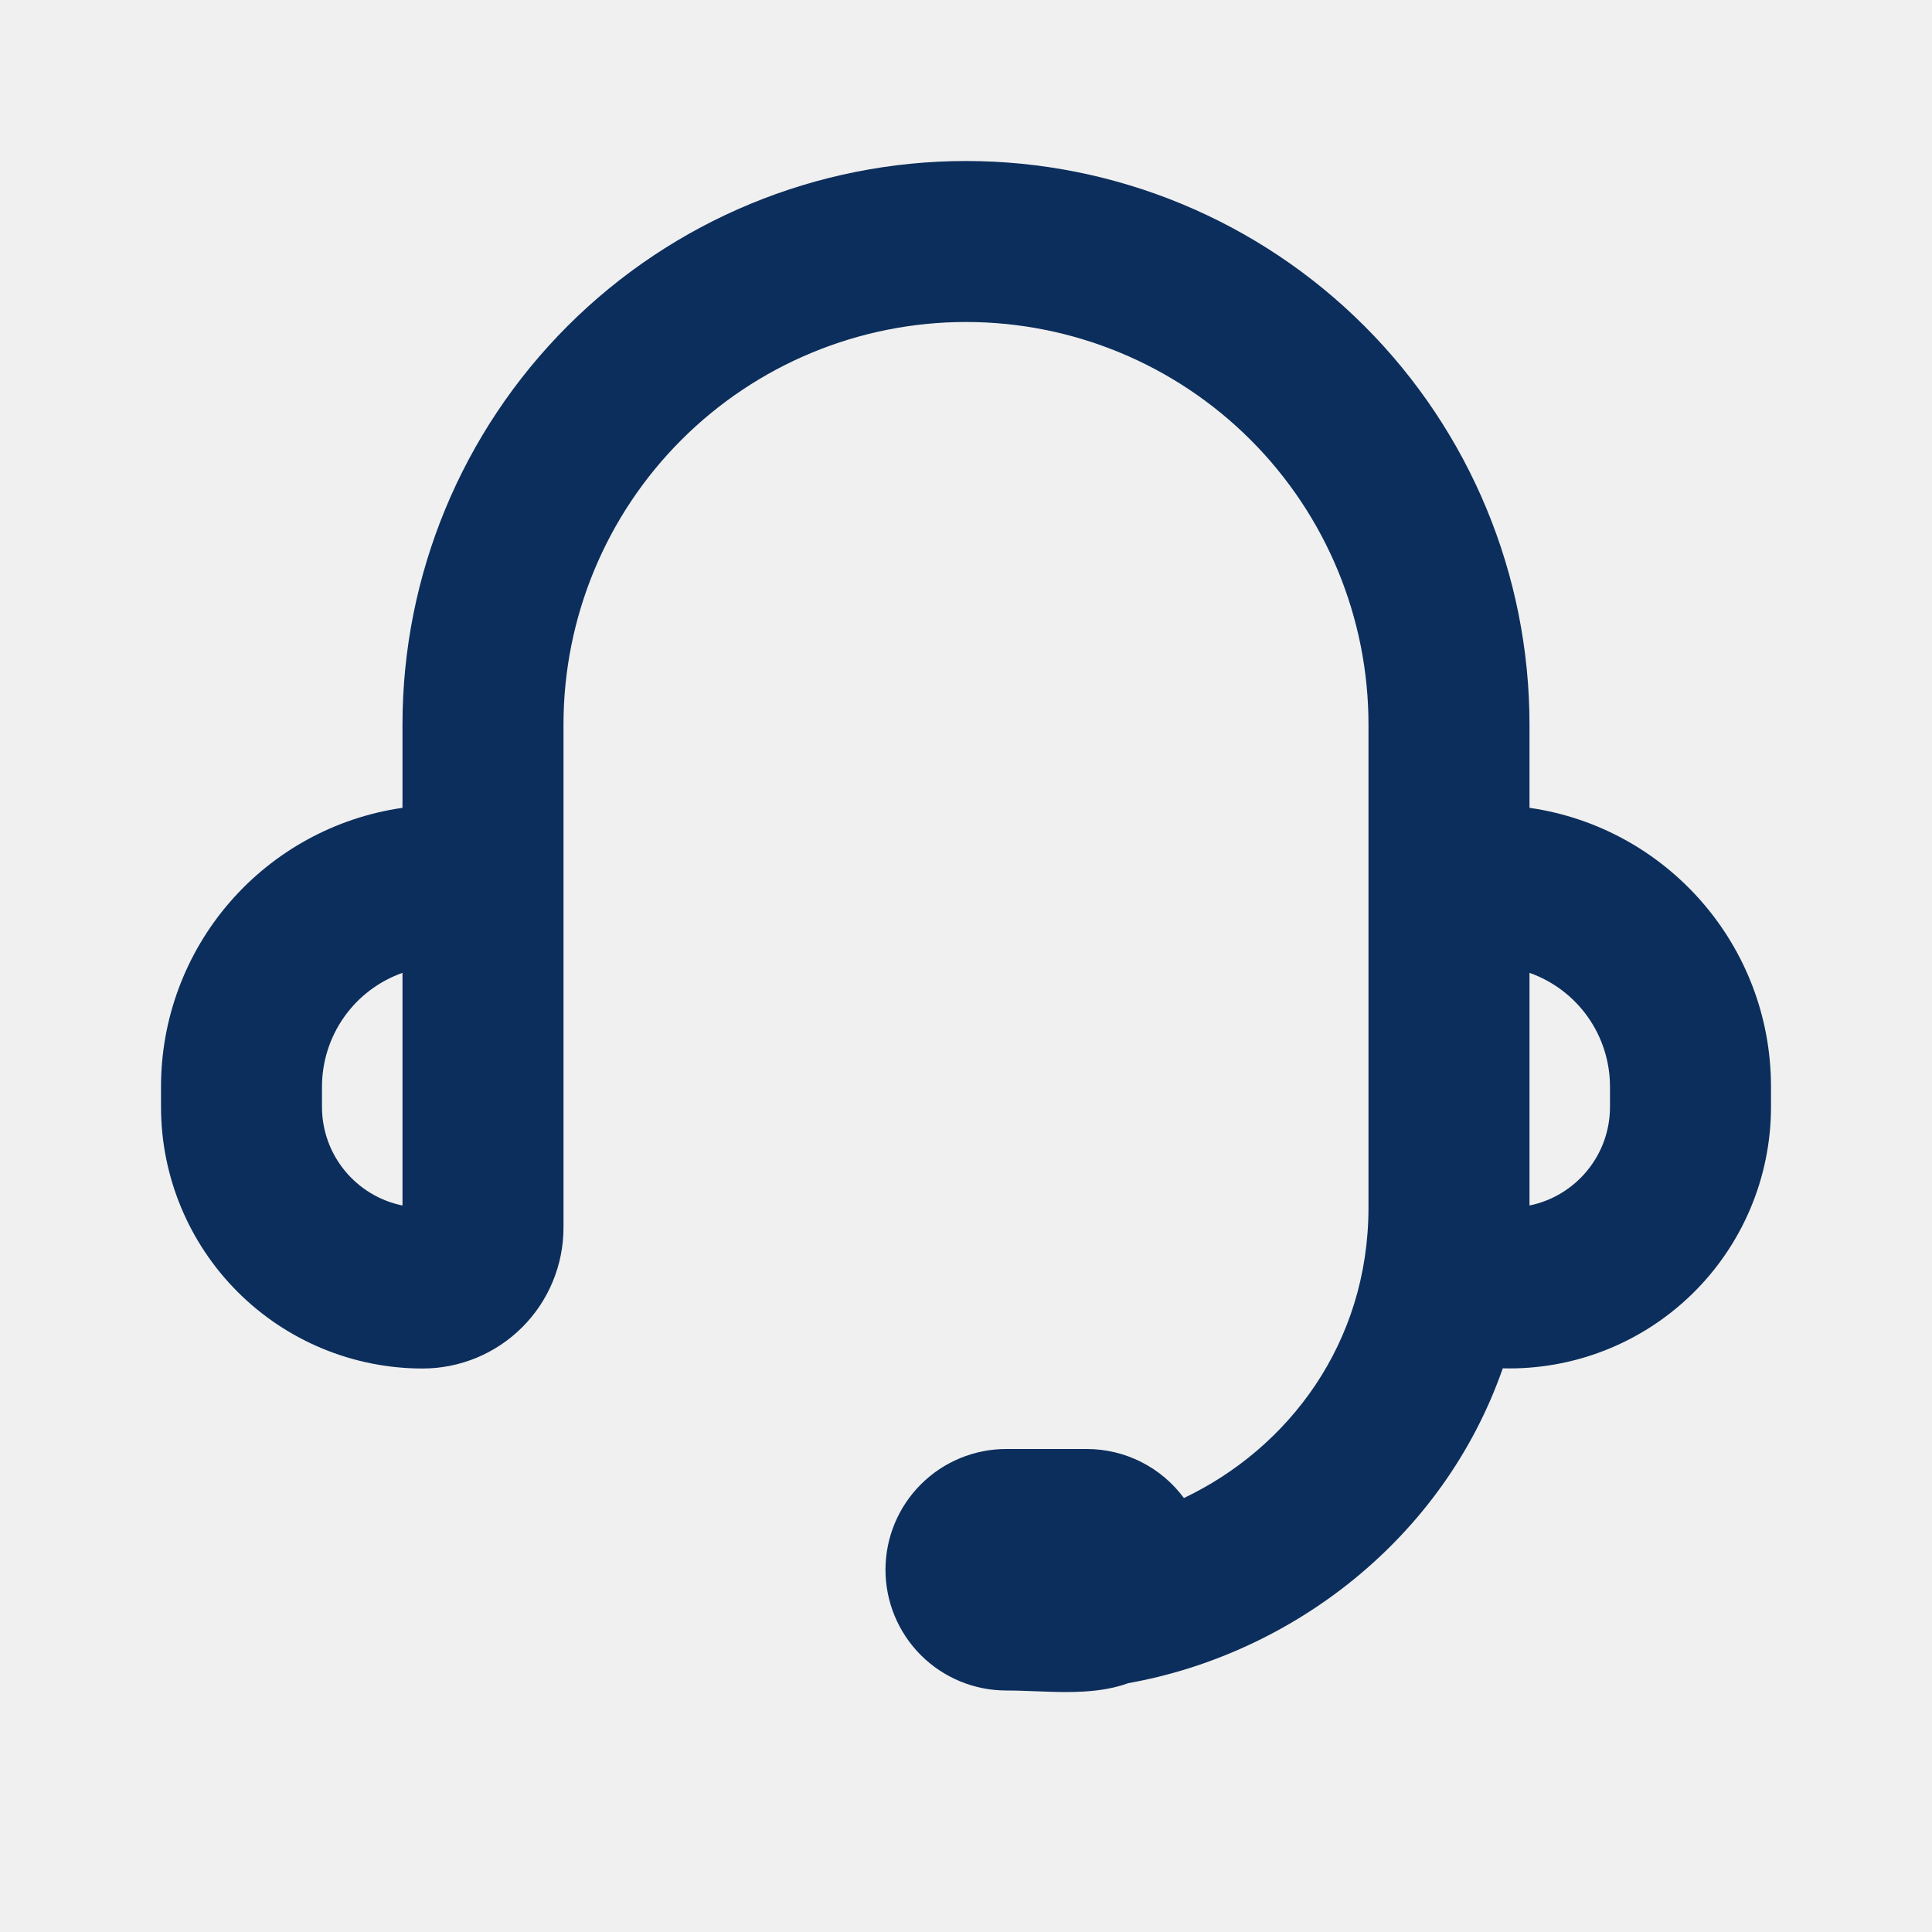
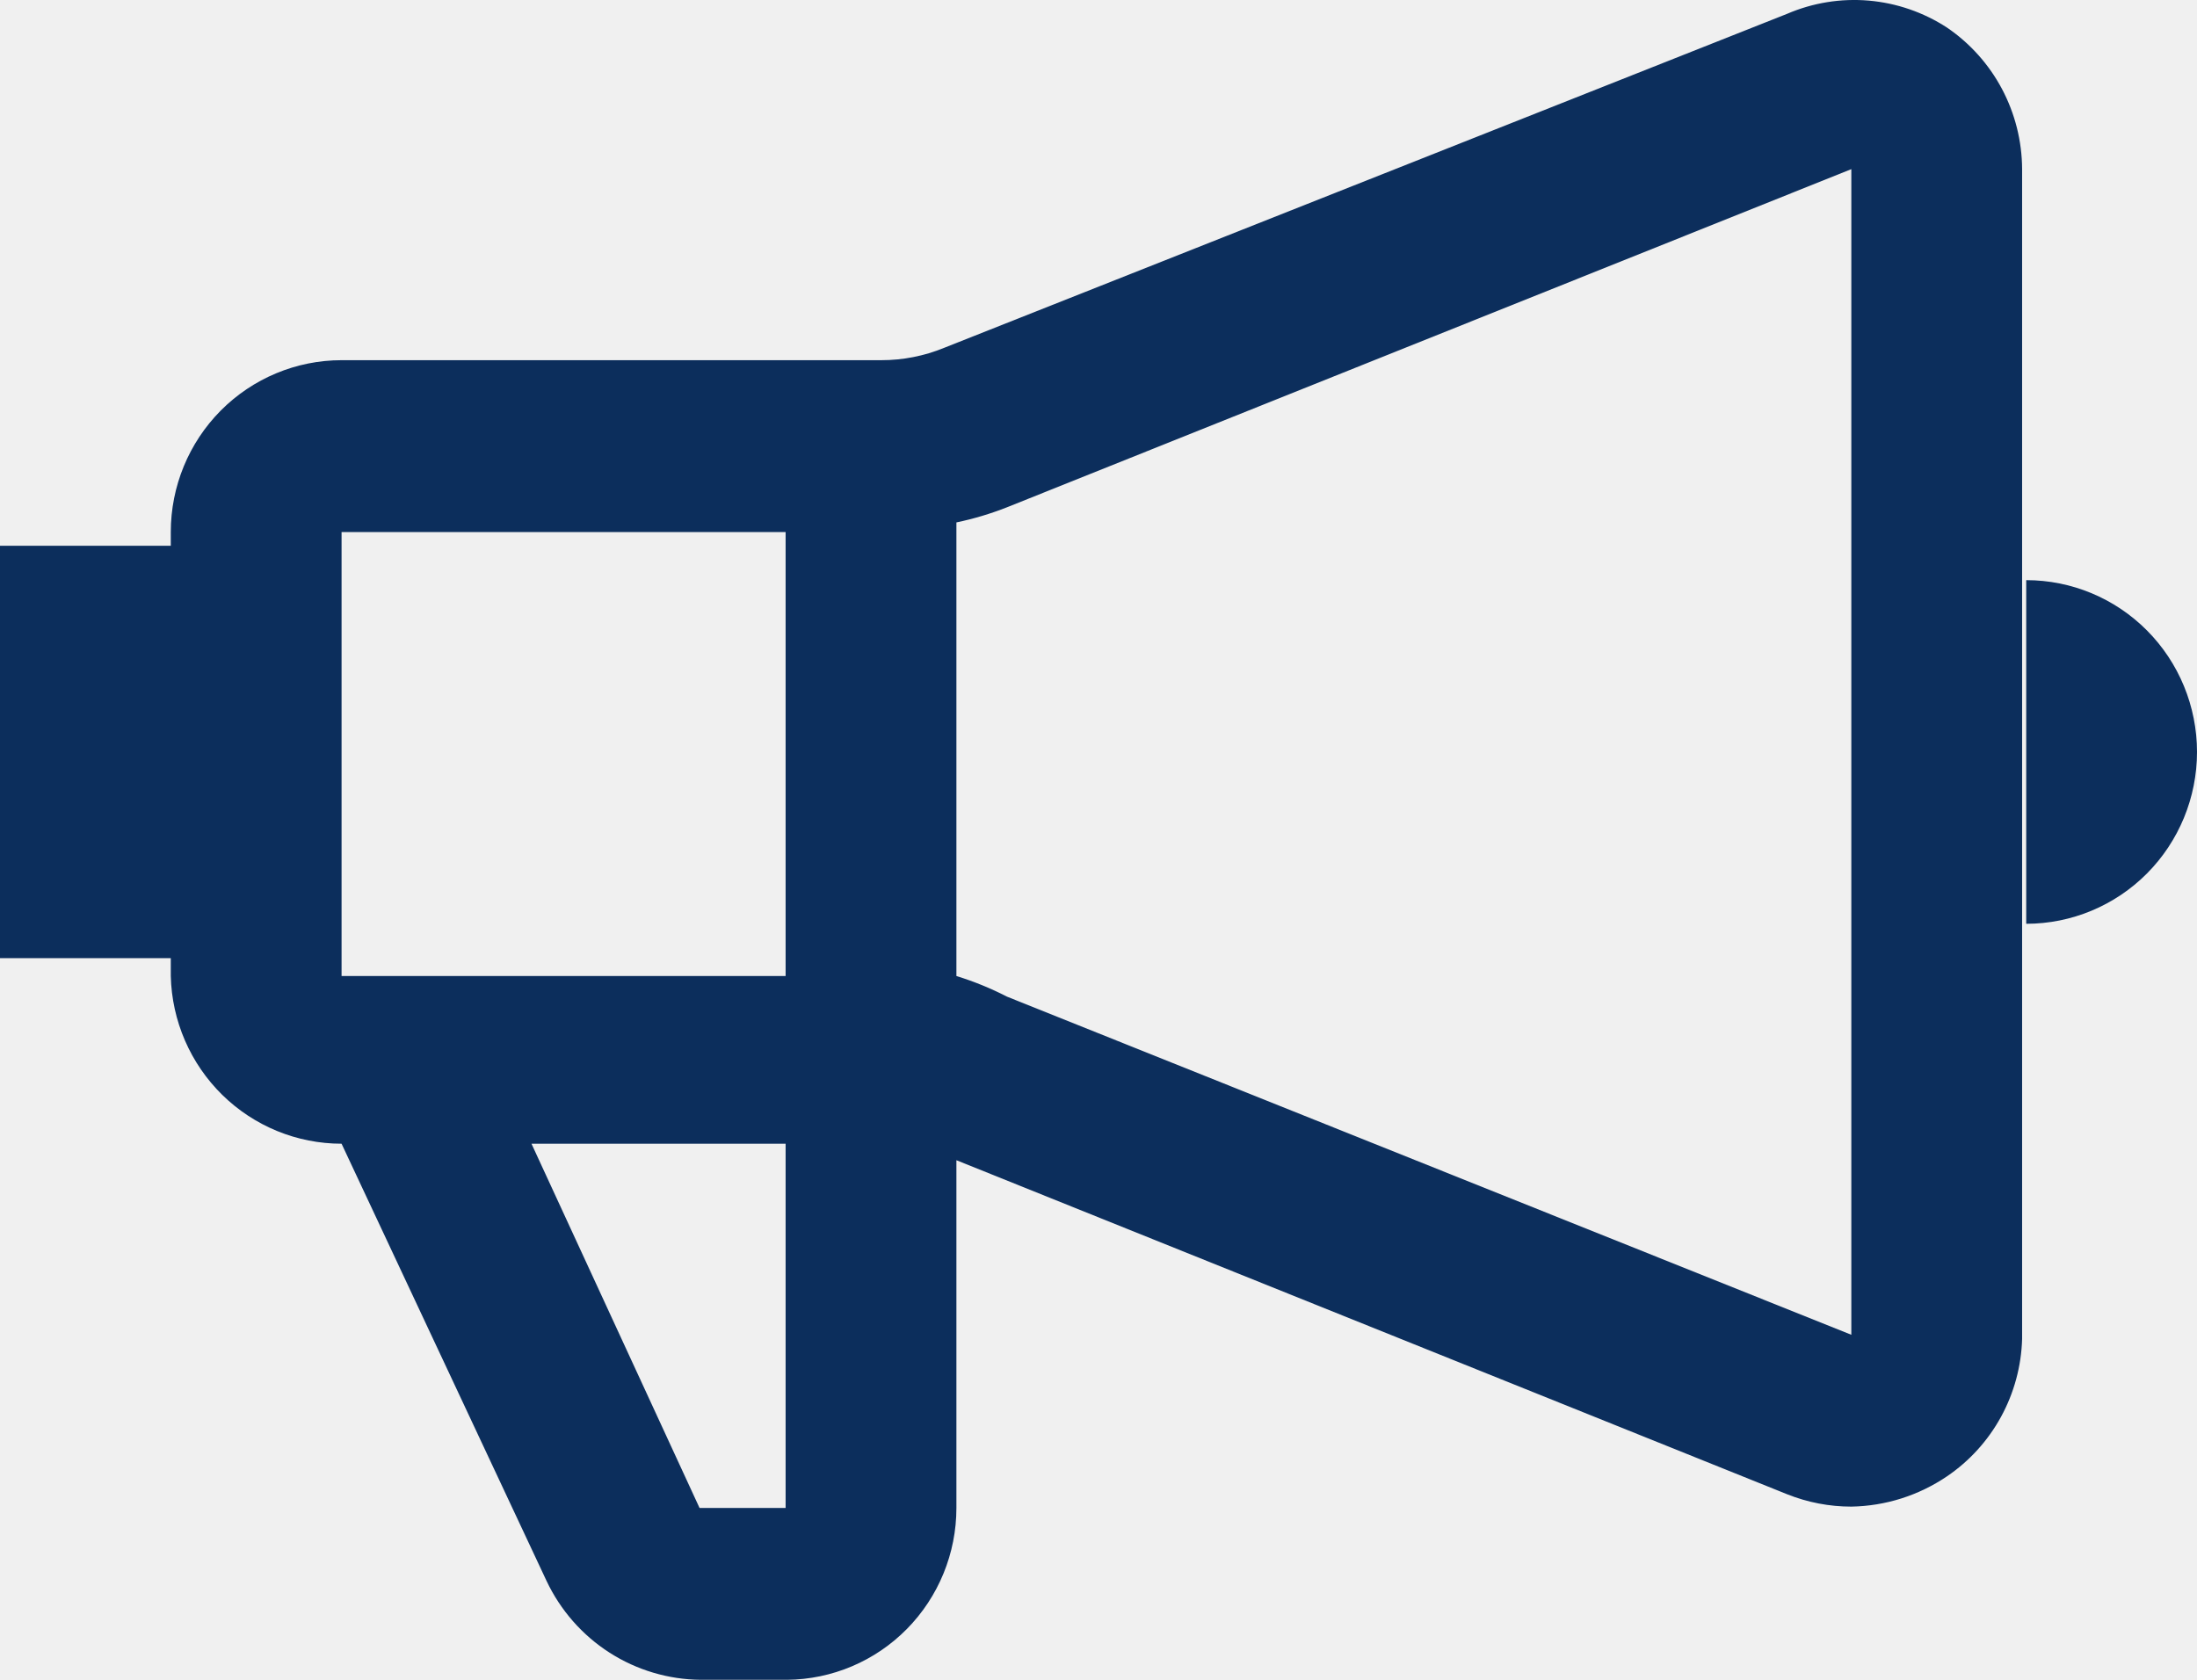
- <svg xmlns="http://www.w3.org/2000/svg" width="77" height="77" viewBox="0 0 77 77" fill="none">
-   <g clip-path="url(#clip0_73_750)">
-     <path fill-rule="evenodd" clip-rule="evenodd" d="M16.041 28.875C16.041 22.919 18.408 17.206 22.619 12.995C26.831 8.783 32.544 6.417 38.5 6.417C44.456 6.417 50.169 8.783 54.38 12.995C58.592 17.206 60.958 22.919 60.958 28.875V32.196C66.4 32.975 70.583 37.656 70.583 43.312V44.115C70.583 45.506 70.304 46.883 69.763 48.165C69.222 49.446 68.431 50.607 67.434 51.578C66.438 52.549 65.258 53.311 63.963 53.819C62.667 54.327 61.284 54.57 59.893 54.535C57.519 61.337 51.481 65.922 44.965 67.083C43.457 67.635 41.673 67.375 40.104 67.375C38.828 67.375 37.604 66.868 36.701 65.966C35.798 65.063 35.291 63.839 35.291 62.562C35.291 61.286 35.798 60.062 36.701 59.16C37.604 58.257 38.828 57.75 40.104 57.75H43.312C44.066 57.75 44.809 57.927 45.481 58.266C46.154 58.605 46.737 59.098 47.185 59.704C51.343 57.724 54.541 53.544 54.541 48.125V28.875C54.541 24.62 52.851 20.54 49.843 17.532C46.835 14.524 42.754 12.833 38.5 12.833C34.245 12.833 30.165 14.524 27.157 17.532C24.148 20.54 22.458 24.62 22.458 28.875V48.927C22.458 50.416 21.867 51.844 20.814 52.897C19.761 53.95 18.333 54.542 16.844 54.542C14.078 54.542 11.426 53.443 9.471 51.488C7.515 49.532 6.417 46.88 6.417 44.115V43.312C6.416 40.612 7.388 38.001 9.156 35.959C10.924 33.918 13.368 32.581 16.041 32.196V28.875ZM16.041 38.773C15.103 39.105 14.29 39.719 13.716 40.532C13.141 41.346 12.833 42.317 12.833 43.312V44.115C12.833 46.056 14.213 47.676 16.041 48.045V38.773ZM60.958 38.773V48.045C62.787 47.673 64.166 46.056 64.166 44.115V43.312C64.167 42.317 63.859 41.346 63.284 40.532C62.709 39.719 61.897 39.105 60.958 38.773Z" fill="#0C2E5C" />
-   </g>
-   <defs>
-     <clipPath id="clip0_73_750">
-       <rect width="77" height="77" fill="white" />
-     </clipPath>
-   </defs>
+ <svg xmlns="http://www.w3.org/2000/svg" width="68" height="52" viewBox="0 0 68 52" fill="none">
+   <path d="M60.261 0.853C59.534 0.38 58.703 0.094 57.84 0.019C56.977 -0.055 56.11 0.085 55.313 0.428L29.221 10.768C28.604 11.021 27.943 11.151 27.276 11.15H10.572C9.17 11.15 7.826 11.711 6.834 12.708C5.843 13.706 5.286 15.059 5.286 16.47V16.895H0V29.66H5.286V30.214C5.319 31.602 5.891 32.922 6.878 33.892C7.866 34.862 9.192 35.405 10.572 35.405L16.915 48.936C17.345 49.847 18.021 50.618 18.866 51.16C19.712 51.702 20.692 51.993 21.694 52H24.358C25.753 51.989 27.087 51.423 28.069 50.427C29.051 49.431 29.602 48.084 29.602 46.681V35.916L55.313 46.256C55.946 46.509 56.62 46.639 57.301 46.639C58.357 46.621 59.385 46.296 60.261 45.702C60.957 45.23 61.531 44.597 61.935 43.858C62.339 43.118 62.563 42.291 62.587 41.447V5.236C62.583 4.37 62.369 3.518 61.964 2.754C61.559 1.991 60.974 1.338 60.261 0.853ZM24.316 16.47V30.214H10.572V16.47H24.316ZM24.316 46.681H21.652L16.45 35.405H24.316V46.681ZM31.167 30.852C30.665 30.594 30.141 30.38 29.602 30.214V16.172C30.136 16.061 30.659 15.904 31.167 15.704L57.301 5.236V41.32L31.167 30.852ZM62.714 17.959V28.597C64.116 28.597 65.46 28.036 66.452 27.039C67.443 26.041 68 24.688 68 23.278C68 21.867 67.443 20.514 66.452 19.517C65.46 18.519 64.116 17.959 62.714 17.959Z" fill="#0C2E5C" />
</svg>
